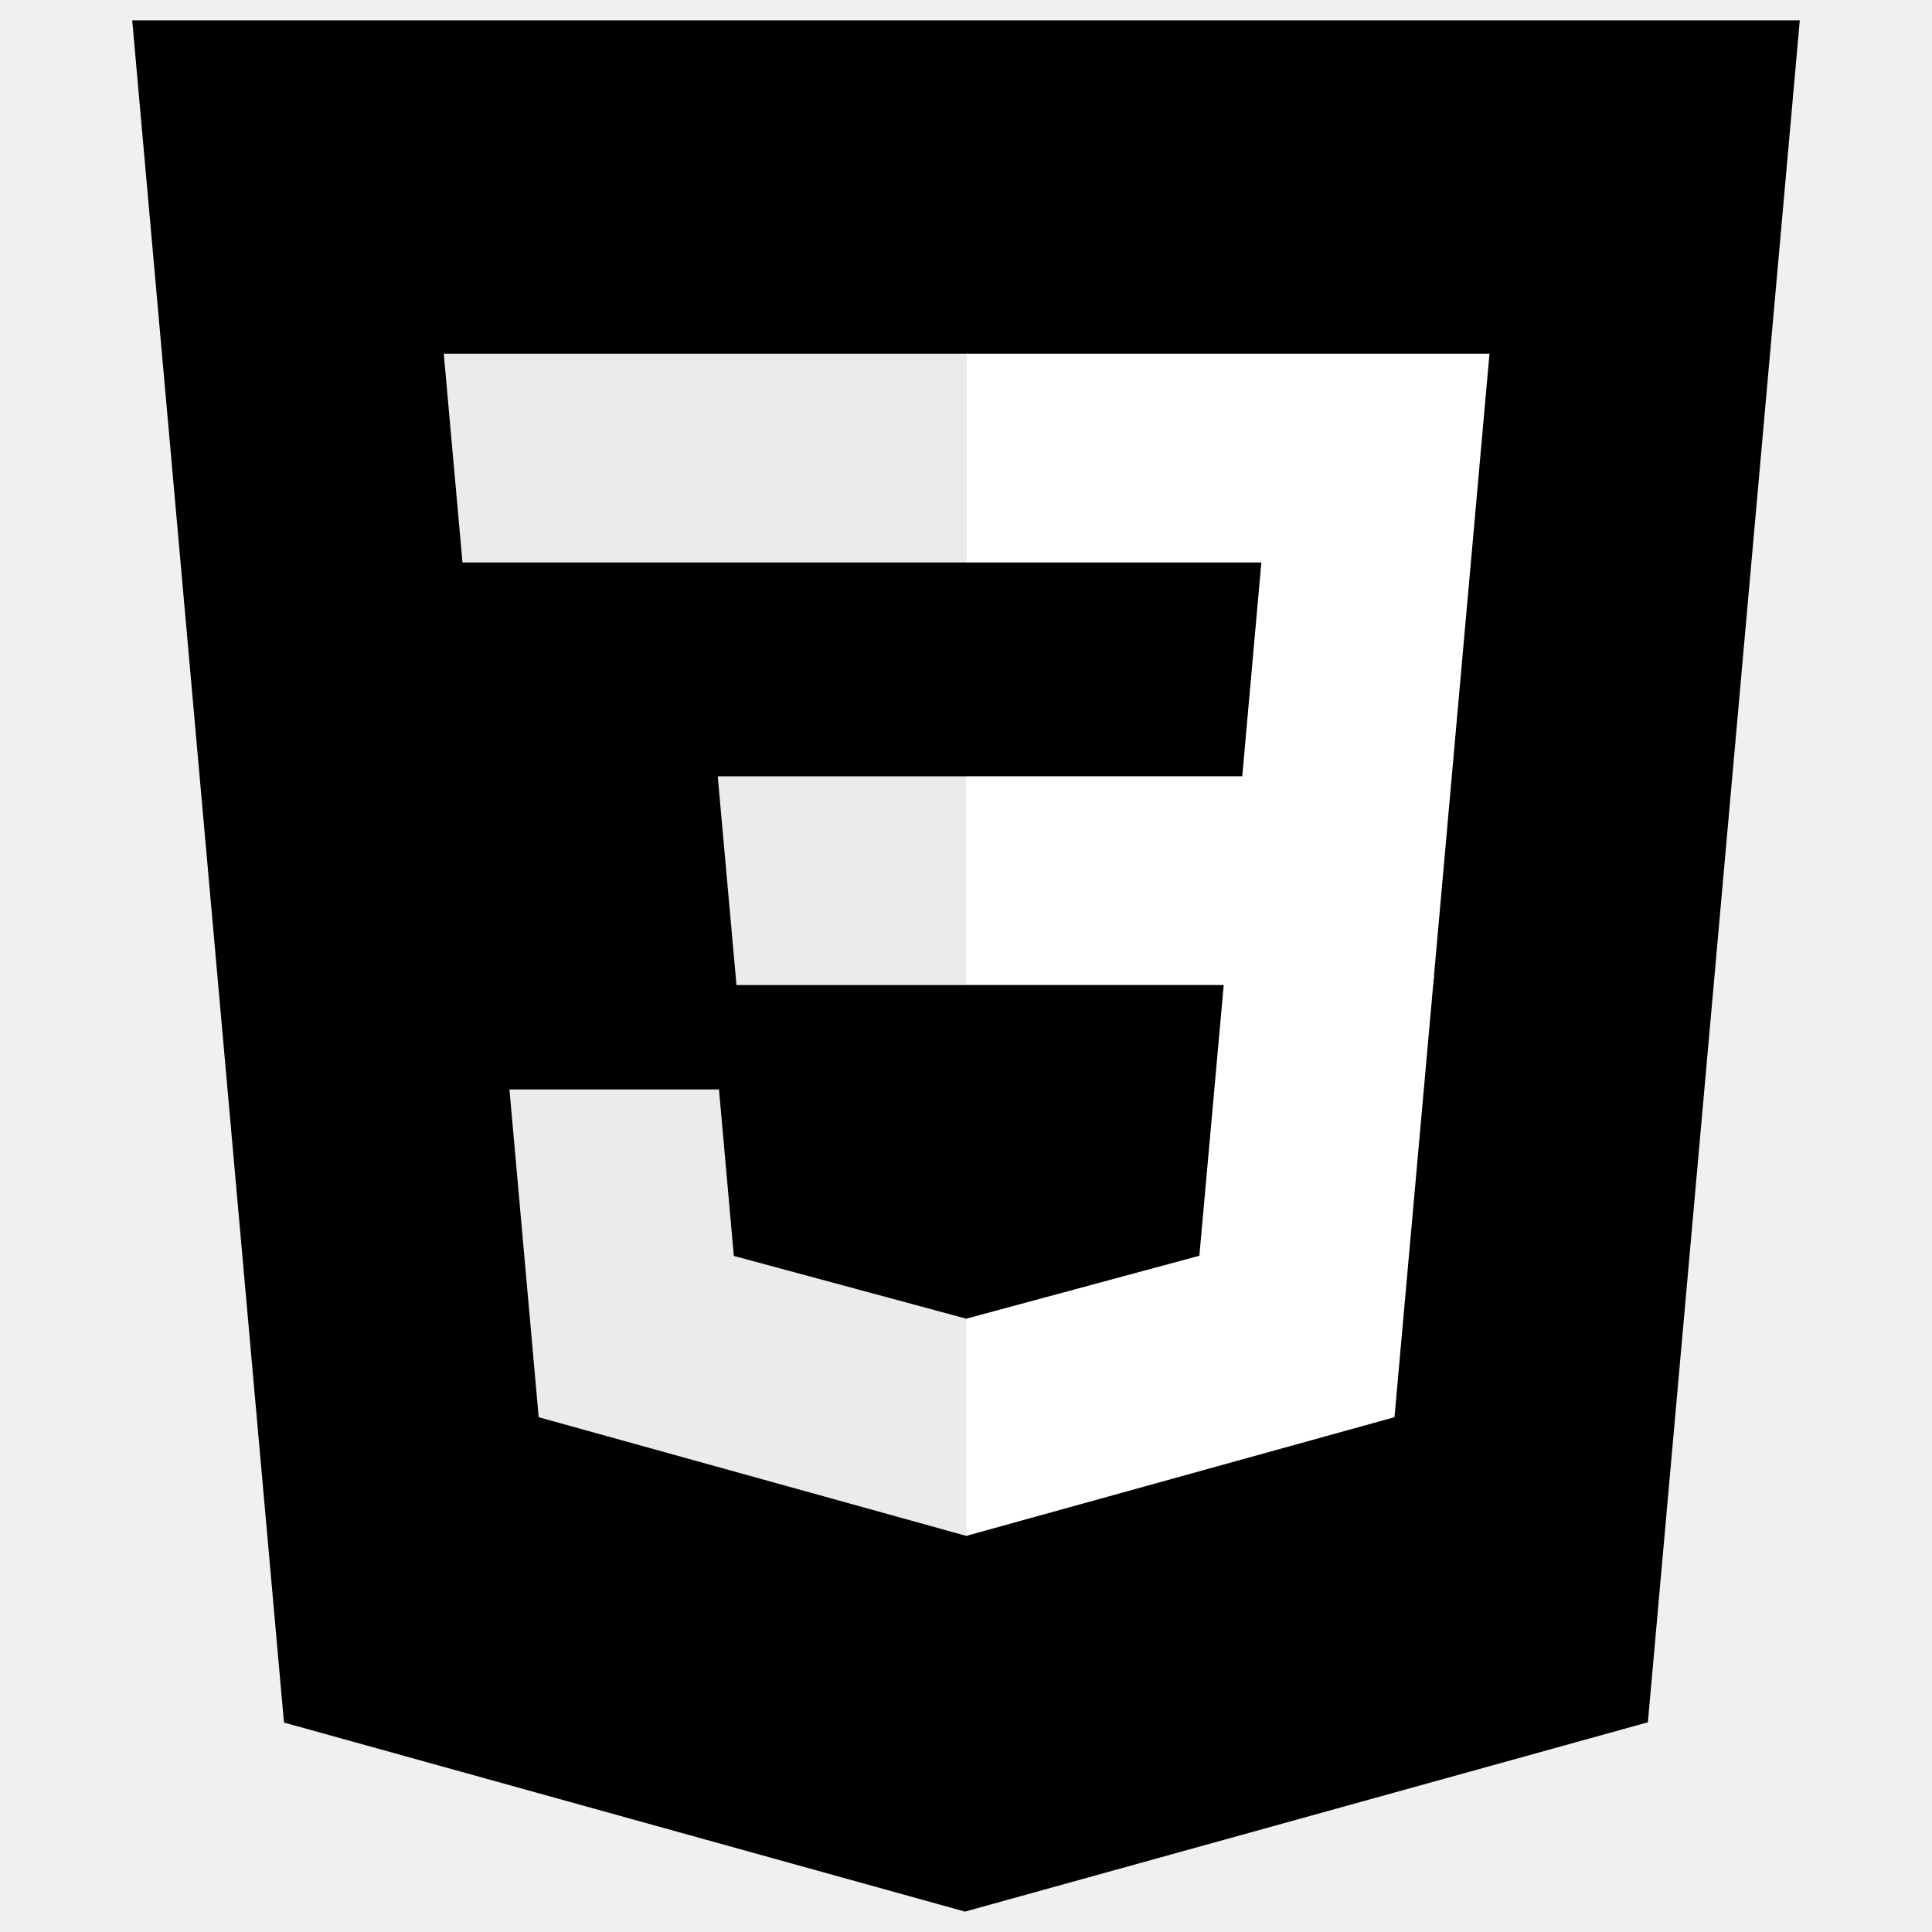
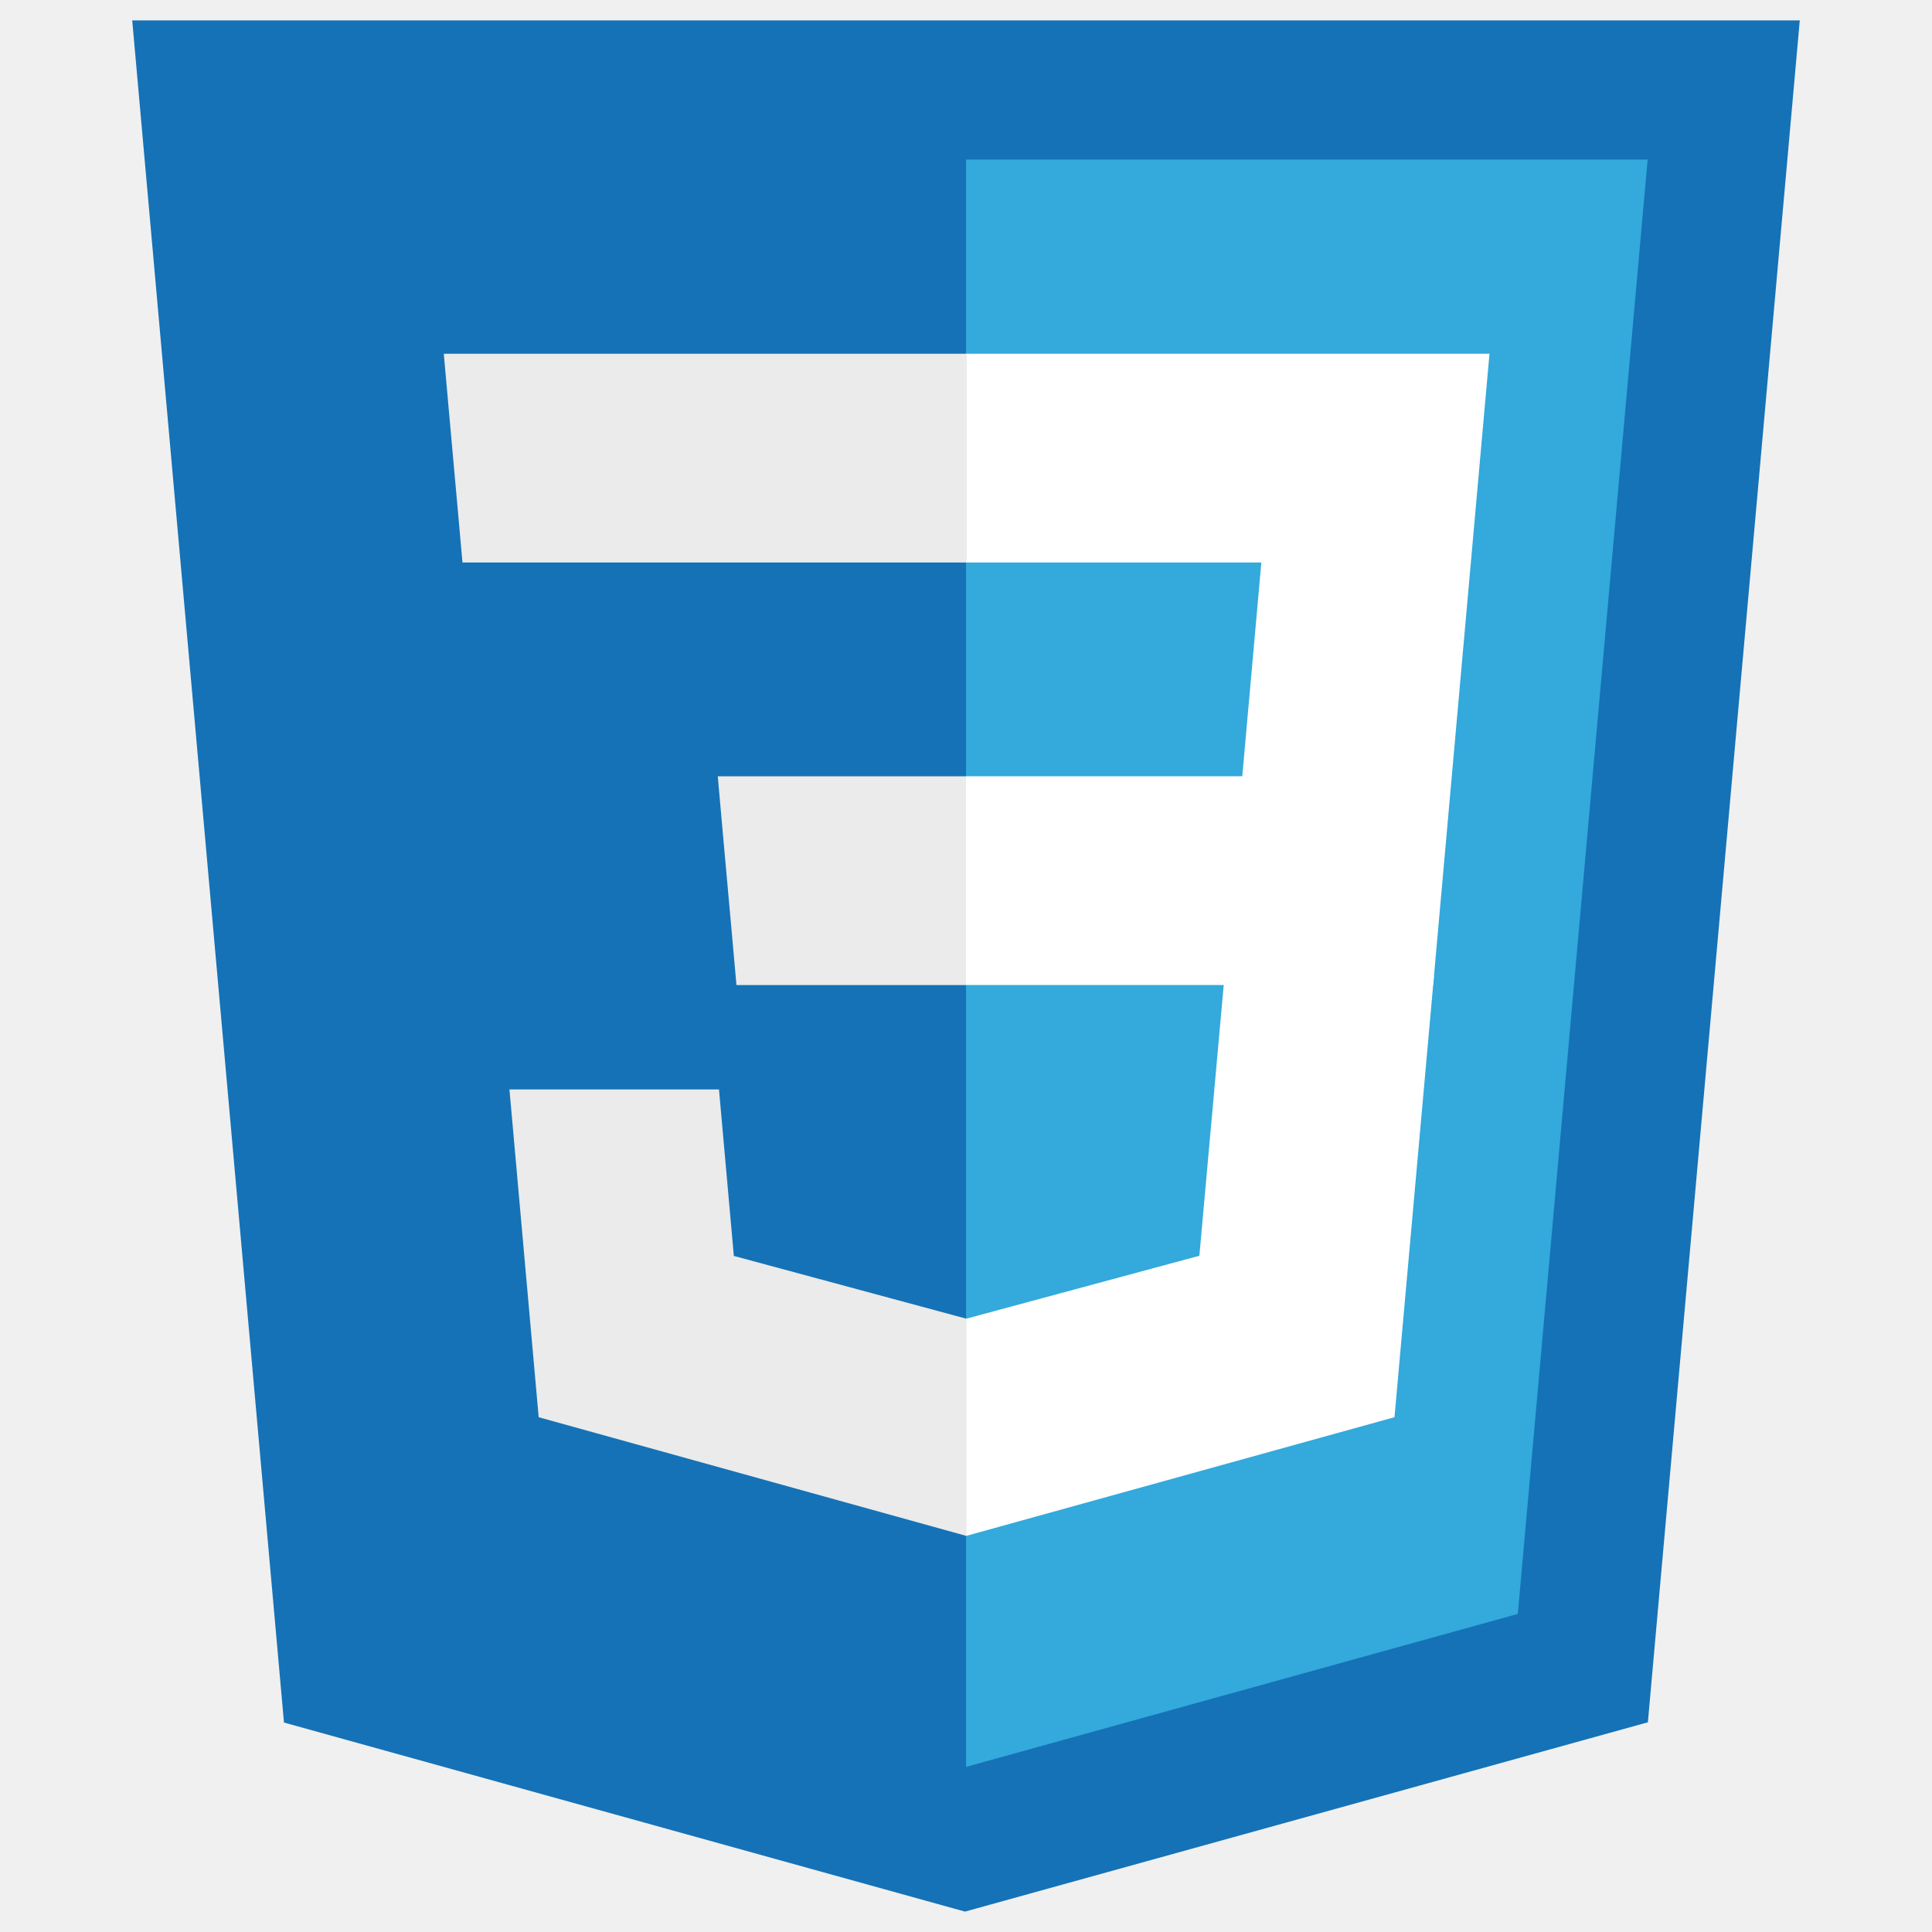
- <svg viewBox="0 0 128 128">
-   <path fill="#000" d="M18.814 114.123L8.76 1.352h110.48l-10.064 112.754-45.243 12.543-45.119-12.526z" />
-   <path fill="#000" d="M64.001 117.062l36.559-10.136 8.601-96.354h-45.16v106.49z" />
+ <svg xmlns="http://www.w3.org/2000/svg" viewBox="0 0 128 128">
+   <path fill="#1572B6" d="M18.814 114.123L8.76 1.352h110.48l-10.064 112.754-45.243 12.543-45.119-12.526z" />
+   <path fill="#33A9DC" d="M64.001 117.062l36.559-10.136 8.601-96.354h-45.16v106.49z" />
  <path fill="#fff" d="M64.001 51.429h18.302l1.264-14.163H64.001V23.435h34.682l-.332 3.711-3.4 38.114h-30.95V51.429z" />
  <path fill="#EBEBEB" d="M64.083 87.349l-.061.018-15.403-4.159-.985-11.031H33.752l1.937 21.717 28.331 7.863.063-.018v-14.39z" />
  <path fill="#fff" d="M81.127 64.675l-1.666 18.522-15.426 4.164v14.39l28.354-7.858.208-2.337 2.406-26.881H81.127z" />
  <path fill="#EBEBEB" d="M64.048 23.435v13.831H30.64l-.277-3.108-.63-7.012-.331-3.711h34.646zm-.047 27.996v13.831H48.792l-.277-3.108-.631-7.012-.33-3.711h16.447z" />
</svg>
